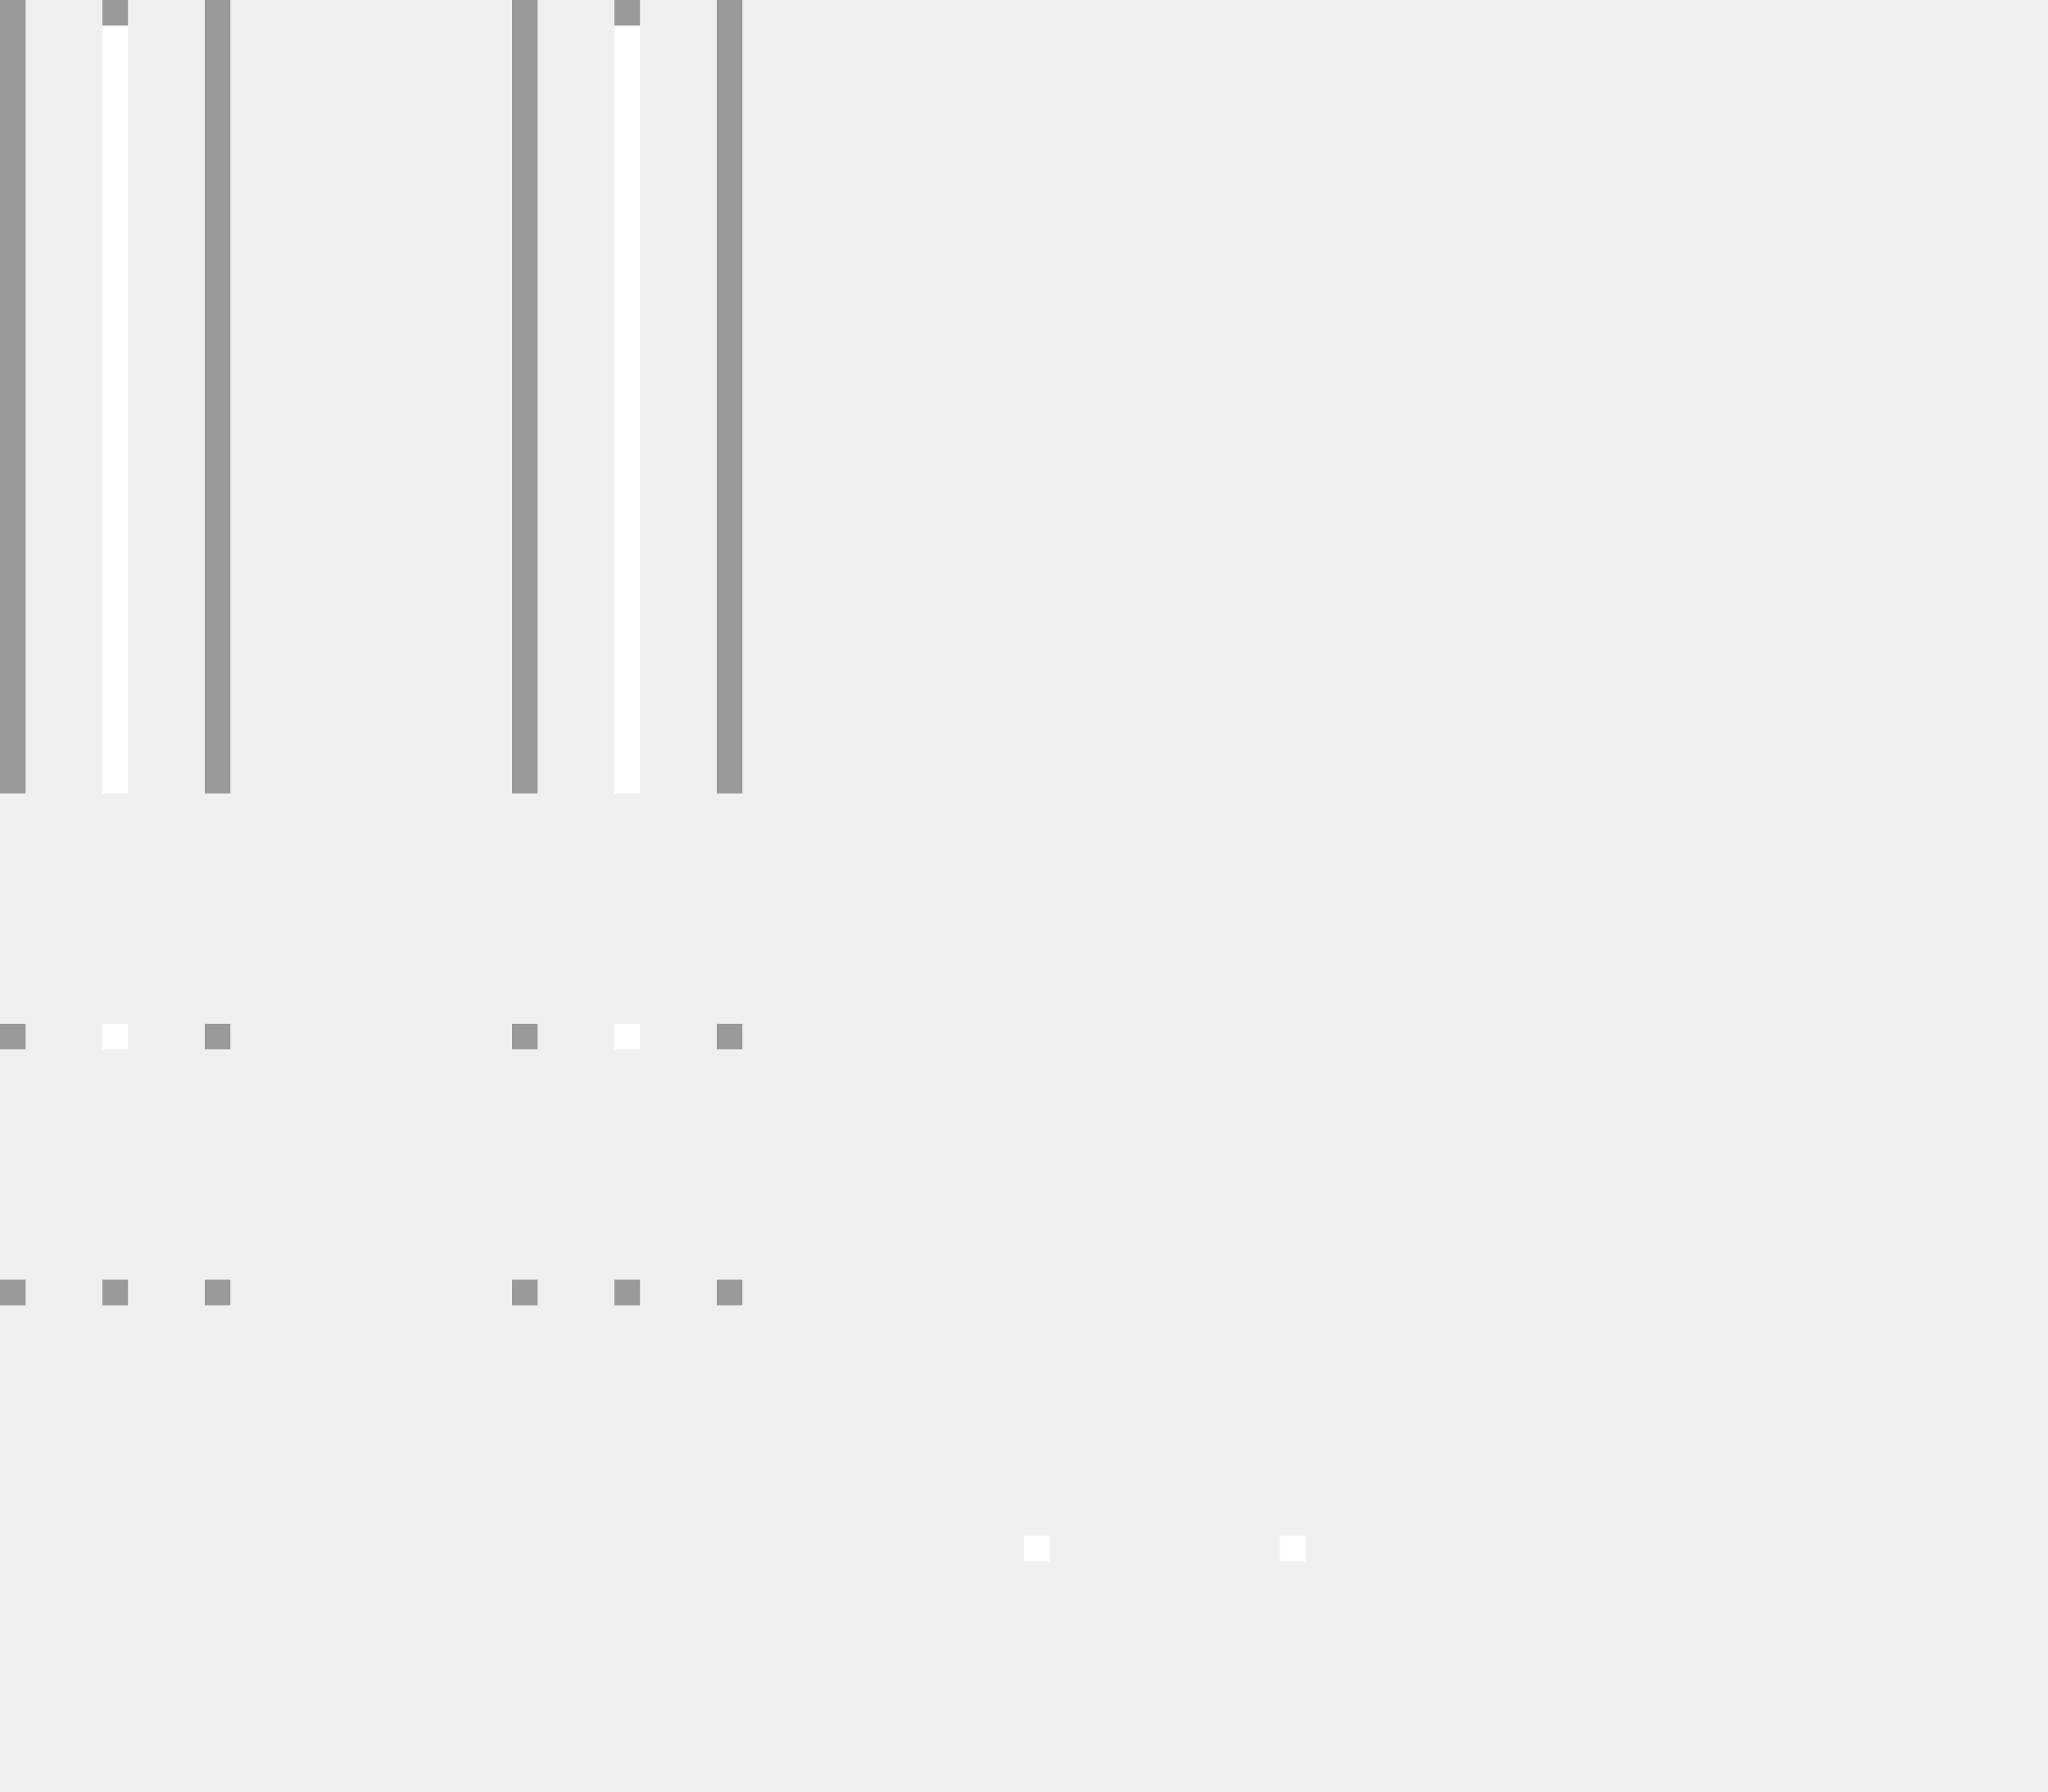
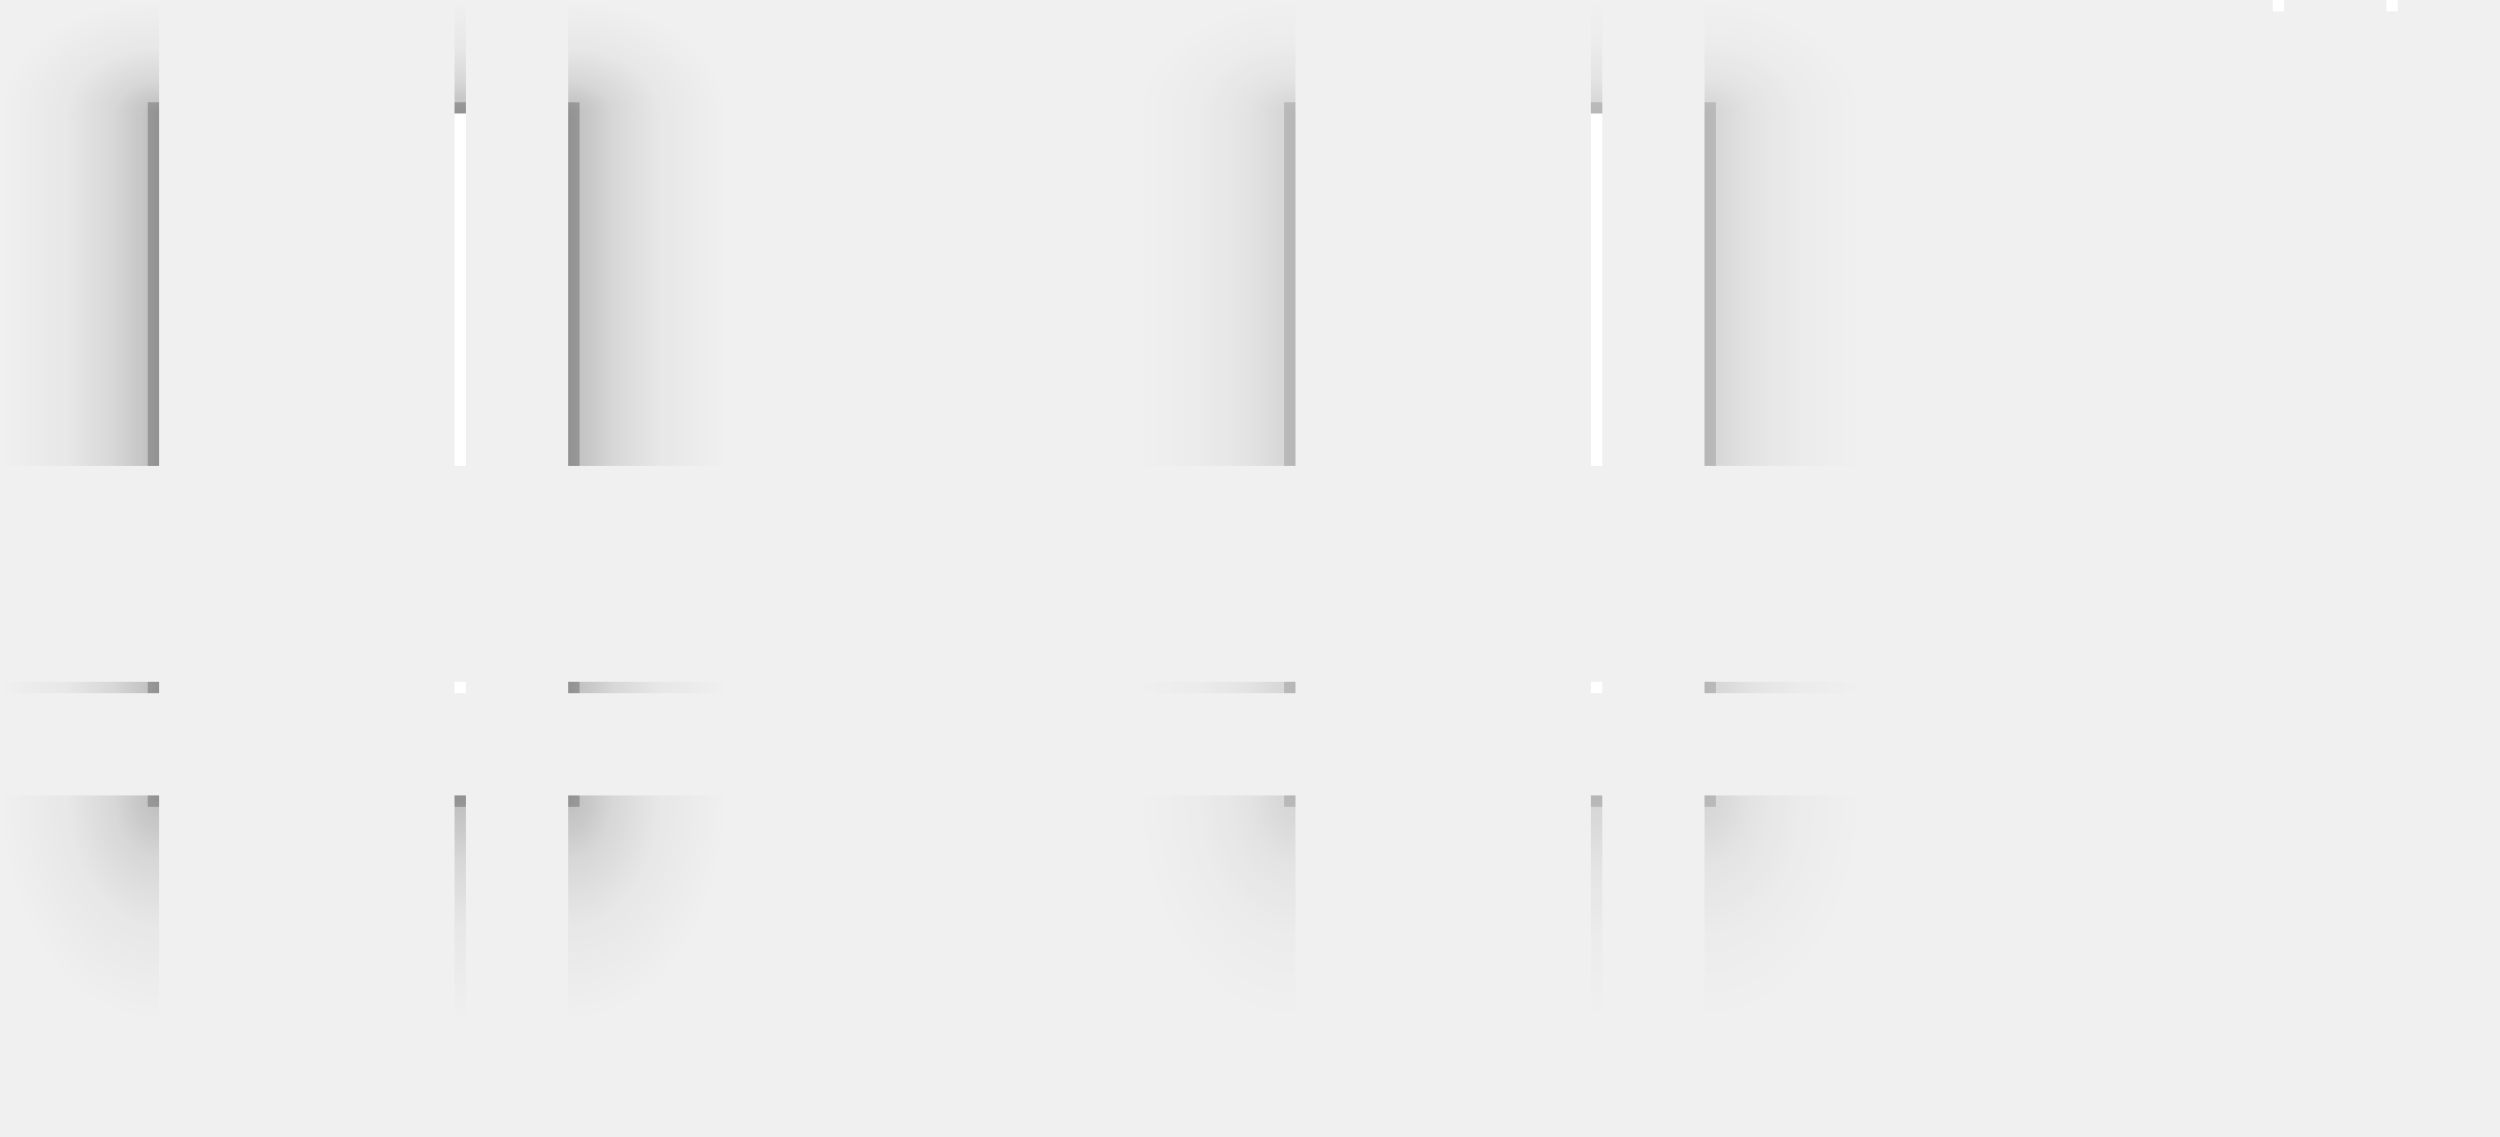
- <svg xmlns="http://www.w3.org/2000/svg" width="80" height="70">
+ <svg xmlns="http://www.w3.org/2000/svg" width="220" height="100">
+   <defs>
+     <linearGradient id="s-l" x1="1" y1="0" x2="0" y2="0">
+       <stop offset="0" stop-color="#000" stop-opacity="0.220" />
+       <stop offset="0.3" stop-color="#000" stop-opacity="0.099" />
+       <stop offset="0.6" stop-color="#000" stop-opacity="0.033" />
+       <stop offset="1" stop-color="#000" stop-opacity="0.000" />
+     </linearGradient>
+     <linearGradient id="s-r" x1="0" y1="0" x2="1" y2="0">
+       <stop offset="0" stop-color="#000" stop-opacity="0.220" />
+       <stop offset="0.3" stop-color="#000" stop-opacity="0.099" />
+       <stop offset="0.6" stop-color="#000" stop-opacity="0.033" />
+       <stop offset="1" stop-color="#000" stop-opacity="0.000" />
+     </linearGradient>
+     <linearGradient id="s-t" x1="0" y1="1" x2="0" y2="0">
+       <stop offset="0" stop-color="#000" stop-opacity="0.220" />
+       <stop offset="0.3" stop-color="#000" stop-opacity="0.099" />
+       <stop offset="0.6" stop-color="#000" stop-opacity="0.033" />
+       <stop offset="1" stop-color="#000" stop-opacity="0.000" />
+     </linearGradient>
+     <linearGradient id="s-b" x1="0" y1="0" x2="0" y2="1">
+       <stop offset="0" stop-color="#000" stop-opacity="0.220" />
+       <stop offset="0.3" stop-color="#000" stop-opacity="0.099" />
+       <stop offset="0.6" stop-color="#000" stop-opacity="0.033" />
+       <stop offset="1" stop-color="#000" stop-opacity="0.000" />
+     </linearGradient>
+     <radialGradient id="s-tl" cx="1" cy="1" r="1">
+       <stop offset="0" stop-color="#000" stop-opacity="0.220" />
+       <stop offset="0.3" stop-color="#000" stop-opacity="0.099" />
+       <stop offset="0.6" stop-color="#000" stop-opacity="0.033" />
+       <stop offset="1" stop-color="#000" stop-opacity="0.000" />
+     </radialGradient>
+     <radialGradient id="s-tr" cx="0" cy="1" r="1">
+       <stop offset="0" stop-color="#000" stop-opacity="0.220" />
+       <stop offset="0.3" stop-color="#000" stop-opacity="0.099" />
+       <stop offset="0.6" stop-color="#000" stop-opacity="0.033" />
+       <stop offset="1" stop-color="#000" stop-opacity="0.000" />
+     </radialGradient>
+     <radialGradient id="s-bl" cx="1" cy="0" r="1">
+       <stop offset="0" stop-color="#000" stop-opacity="0.220" />
+       <stop offset="0.3" stop-color="#000" stop-opacity="0.099" />
+       <stop offset="0.6" stop-color="#000" stop-opacity="0.033" />
+       <stop offset="1" stop-color="#000" stop-opacity="0.000" />
+     </radialGradient>
+     <radialGradient id="s-br" cx="0" cy="0" r="1">
+       <stop offset="0" stop-color="#000" stop-opacity="0.220" />
+       <stop offset="0.3" stop-color="#000" stop-opacity="0.099" />
+       <stop offset="0.6" stop-color="#000" stop-opacity="0.033" />
+       <stop offset="1" stop-color="#000" stop-opacity="0.000" />
+     </radialGradient>
+     <linearGradient id="s-inactive-l" x1="1" y1="0" x2="0" y2="0">
+       <stop offset="0" stop-color="#000" stop-opacity="0.120" />
+       <stop offset="0.3" stop-color="#000" stop-opacity="0.054" />
+       <stop offset="0.6" stop-color="#000" stop-opacity="0.018" />
+       <stop offset="1" stop-color="#000" stop-opacity="0.000" />
+     </linearGradient>
+     <linearGradient id="s-inactive-r" x1="0" y1="0" x2="1" y2="0">
+       <stop offset="0" stop-color="#000" stop-opacity="0.120" />
+       <stop offset="0.3" stop-color="#000" stop-opacity="0.054" />
+       <stop offset="0.6" stop-color="#000" stop-opacity="0.018" />
+       <stop offset="1" stop-color="#000" stop-opacity="0.000" />
+     </linearGradient>
+     <linearGradient id="s-inactive-t" x1="0" y1="1" x2="0" y2="0">
+       <stop offset="0" stop-color="#000" stop-opacity="0.120" />
+       <stop offset="0.3" stop-color="#000" stop-opacity="0.054" />
+       <stop offset="0.6" stop-color="#000" stop-opacity="0.018" />
+       <stop offset="1" stop-color="#000" stop-opacity="0.000" />
+     </linearGradient>
+     <linearGradient id="s-inactive-b" x1="0" y1="0" x2="0" y2="1">
+       <stop offset="0" stop-color="#000" stop-opacity="0.120" />
+       <stop offset="0.3" stop-color="#000" stop-opacity="0.054" />
+       <stop offset="0.6" stop-color="#000" stop-opacity="0.018" />
+       <stop offset="1" stop-color="#000" stop-opacity="0.000" />
+     </linearGradient>
+     <radialGradient id="s-inactive-tl" cx="1" cy="1" r="1">
+       <stop offset="0" stop-color="#000" stop-opacity="0.120" />
+       <stop offset="0.3" stop-color="#000" stop-opacity="0.054" />
+       <stop offset="0.6" stop-color="#000" stop-opacity="0.018" />
+       <stop offset="1" stop-color="#000" stop-opacity="0.000" />
+     </radialGradient>
+     <radialGradient id="s-inactive-tr" cx="0" cy="1" r="1">
+       <stop offset="0" stop-color="#000" stop-opacity="0.120" />
+       <stop offset="0.3" stop-color="#000" stop-opacity="0.054" />
+       <stop offset="0.6" stop-color="#000" stop-opacity="0.018" />
+       <stop offset="1" stop-color="#000" stop-opacity="0.000" />
+     </radialGradient>
+     <radialGradient id="s-inactive-bl" cx="1" cy="0" r="1">
+       <stop offset="0" stop-color="#000" stop-opacity="0.120" />
+       <stop offset="0.3" stop-color="#000" stop-opacity="0.054" />
+       <stop offset="0.6" stop-color="#000" stop-opacity="0.018" />
+       <stop offset="1" stop-color="#000" stop-opacity="0.000" />
+     </radialGradient>
+     <radialGradient id="s-inactive-br" cx="0" cy="0" r="1">
+       <stop offset="0" stop-color="#000" stop-opacity="0.120" />
+       <stop offset="0.3" stop-color="#000" stop-opacity="0.054" />
+       <stop offset="0.6" stop-color="#000" stop-opacity="0.018" />
+       <stop offset="1" stop-color="#000" stop-opacity="0.000" />
+     </radialGradient>
+   </defs>
  <g id="decoration-topleft" transform="translate(0,0)">
-     <rect width="1" height="31" fill="#9a9a9a" />
+     <rect x="0" y="0" width="14" height="10" fill="url(#s-tl)" fill-opacity="1" />
+     <rect x="0" y="10" width="14" height="31" fill="url(#s-l)" fill-opacity="1" />
+     <rect x="13" y="9" width="1" height="32" fill="#000" fill-opacity="0.22" />
  </g>
-   <g id="decoration-top" transform="translate(4,0)">
-     <rect width="1" height="31" fill="#ffffff" />
-     <rect width="1" height="1" fill="#9a9a9a" />
+   <g id="decoration-top" transform="translate(40,0)">
+     <rect x="0" y="0" width="1" height="10" fill="url(#s-t)" fill-opacity="1" />
+     <rect x="0" y="9" width="1" height="1" fill="#000" fill-opacity="0.22" />
+     <rect x="0" y="10" width="1" height="31" fill="#fff" fill-opacity="1" />
  </g>
-   <g id="decoration-topright" transform="translate(8,0)">
-     <rect width="1" height="31" fill="#9a9a9a" />
+   <g id="decoration-topright" transform="translate(50,0)">
+     <rect x="0" y="0" width="14" height="10" fill="url(#s-tr)" fill-opacity="1" />
+     <rect x="0" y="10" width="14" height="31" fill="url(#s-r)" fill-opacity="1" />
+     <rect x="0" y="9" width="1" height="32" fill="#000" fill-opacity="0.22" />
  </g>
-   <g id="decoration-left" transform="translate(0,40)">
-     <rect width="1" height="1" fill="#9a9a9a" />
+   <g id="decoration-left" transform="translate(0,60)">
+     <rect x="0" y="0" width="14" height="1" fill="url(#s-l)" fill-opacity="1" />
+     <rect x="13" y="0" width="1" height="1" fill="#000" fill-opacity="0.22" />
  </g>
-   <g id="decoration-center" transform="translate(4,40)">
-     <rect width="1" height="1" fill="#ffffff" />
+   <g id="decoration-center" transform="translate(40,60)">
+     <rect x="0" y="0" width="1" height="1" fill="#fff" fill-opacity="1" />
  </g>
-   <g id="decoration-right" transform="translate(8,40)">
-     <rect width="1" height="1" fill="#9a9a9a" />
+   <g id="decoration-right" transform="translate(50,60)">
+     <rect x="0" y="0" width="14" height="1" fill="url(#s-r)" fill-opacity="1" />
+     <rect x="0" y="0" width="1" height="1" fill="#000" fill-opacity="0.22" />
  </g>
-   <g id="decoration-bottomleft" transform="translate(0,50)">
-     <rect width="1" height="1" fill="#9a9a9a" />
+   <g id="decoration-bottomleft" transform="translate(0,70)">
+     <rect x="0" y="0" width="14" height="20" fill="url(#s-bl)" fill-opacity="1" />
+     <rect x="13" y="0" width="1" height="1" fill="#000" fill-opacity="0.22" />
  </g>
-   <g id="decoration-bottom" transform="translate(4,50)">
-     <rect width="1" height="1" fill="#9a9a9a" />
+   <g id="decoration-bottom" transform="translate(40,70)">
+     <rect x="0" y="0" width="1" height="20" fill="url(#s-b)" fill-opacity="1" />
+     <rect x="0" y="0" width="1" height="1" fill="#000" fill-opacity="0.22" />
  </g>
-   <g id="decoration-bottomright" transform="translate(8,50)">
-     <rect width="1" height="1" fill="#9a9a9a" />
+   <g id="decoration-bottomright" transform="translate(50,70)">
+     <rect x="0" y="0" width="14" height="20" fill="url(#s-br)" fill-opacity="1" />
+     <rect x="0" y="0" width="1" height="1" fill="#000" fill-opacity="0.22" />
  </g>
-   <g id="decoration-inactive-topleft" transform="translate(20,0)">
-     <rect width="1" height="31" fill="#9a9a9a" />
+   <g id="decoration-inactive-topleft" transform="translate(100,0)">
+     <rect x="0" y="0" width="14" height="10" fill="url(#s-inactive-tl)" fill-opacity="1" />
+     <rect x="0" y="10" width="14" height="31" fill="url(#s-inactive-l)" fill-opacity="1" />
+     <rect x="13" y="9" width="1" height="32" fill="#000" fill-opacity="0.14" />
  </g>
-   <g id="decoration-inactive-top" transform="translate(24,0)">
-     <rect width="1" height="31" fill="#ffffff" />
-     <rect width="1" height="1" fill="#9a9a9a" />
+   <g id="decoration-inactive-top" transform="translate(140,0)">
+     <rect x="0" y="0" width="1" height="10" fill="url(#s-inactive-t)" fill-opacity="1" />
+     <rect x="0" y="9" width="1" height="1" fill="#000" fill-opacity="0.14" />
+     <rect x="0" y="10" width="1" height="31" fill="#fff" fill-opacity="1" />
  </g>
-   <g id="decoration-inactive-topright" transform="translate(28,0)">
-     <rect width="1" height="31" fill="#9a9a9a" />
+   <g id="decoration-inactive-topright" transform="translate(150,0)">
+     <rect x="0" y="0" width="14" height="10" fill="url(#s-inactive-tr)" fill-opacity="1" />
+     <rect x="0" y="10" width="14" height="31" fill="url(#s-inactive-r)" fill-opacity="1" />
+     <rect x="0" y="9" width="1" height="32" fill="#000" fill-opacity="0.14" />
  </g>
-   <g id="decoration-inactive-left" transform="translate(20,40)">
-     <rect width="1" height="1" fill="#9a9a9a" />
+   <g id="decoration-inactive-left" transform="translate(100,60)">
+     <rect x="0" y="0" width="14" height="1" fill="url(#s-inactive-l)" fill-opacity="1" />
+     <rect x="13" y="0" width="1" height="1" fill="#000" fill-opacity="0.14" />
  </g>
-   <g id="decoration-inactive-center" transform="translate(24,40)">
-     <rect width="1" height="1" fill="#ffffff" />
+   <g id="decoration-inactive-center" transform="translate(140,60)">
+     <rect x="0" y="0" width="1" height="1" fill="#fff" fill-opacity="1" />
  </g>
-   <g id="decoration-inactive-right" transform="translate(28,40)">
-     <rect width="1" height="1" fill="#9a9a9a" />
+   <g id="decoration-inactive-right" transform="translate(150,60)">
+     <rect x="0" y="0" width="14" height="1" fill="url(#s-inactive-r)" fill-opacity="1" />
+     <rect x="0" y="0" width="1" height="1" fill="#000" fill-opacity="0.14" />
  </g>
-   <g id="decoration-inactive-bottomleft" transform="translate(20,50)">
-     <rect width="1" height="1" fill="#9a9a9a" />
+   <g id="decoration-inactive-bottomleft" transform="translate(100,70)">
+     <rect x="0" y="0" width="14" height="20" fill="url(#s-inactive-bl)" fill-opacity="1" />
+     <rect x="13" y="0" width="1" height="1" fill="#000" fill-opacity="0.14" />
  </g>
-   <g id="decoration-inactive-bottom" transform="translate(24,50)">
-     <rect width="1" height="1" fill="#9a9a9a" />
+   <g id="decoration-inactive-bottom" transform="translate(140,70)">
+     <rect x="0" y="0" width="1" height="20" fill="url(#s-inactive-b)" fill-opacity="1" />
+     <rect x="0" y="0" width="1" height="1" fill="#000" fill-opacity="0.14" />
  </g>
-   <g id="decoration-inactive-bottomright" transform="translate(28,50)">
-     <rect width="1" height="1" fill="#9a9a9a" />
+   <g id="decoration-inactive-bottomright" transform="translate(150,70)">
+     <rect x="0" y="0" width="14" height="20" fill="url(#s-inactive-br)" fill-opacity="1" />
+     <rect x="0" y="0" width="1" height="1" fill="#000" fill-opacity="0.14" />
  </g>
-   <g id="decoration-maximized-center" transform="translate(40,60)">
-     <rect width="1" height="1" fill="#ffffff" />
+   <g id="decoration-maximized-center" transform="translate(200,0)">
+     <rect width="1" height="1" fill="#fff" />
  </g>
-   <g id="decoration-maximized-inactive-center" transform="translate(50,60)">
-     <rect width="1" height="1" fill="#ffffff" />
+   <g id="decoration-maximized-inactive-center" transform="translate(210,0)">
+     <rect width="1" height="1" fill="#fff" />
  </g>
</svg>
